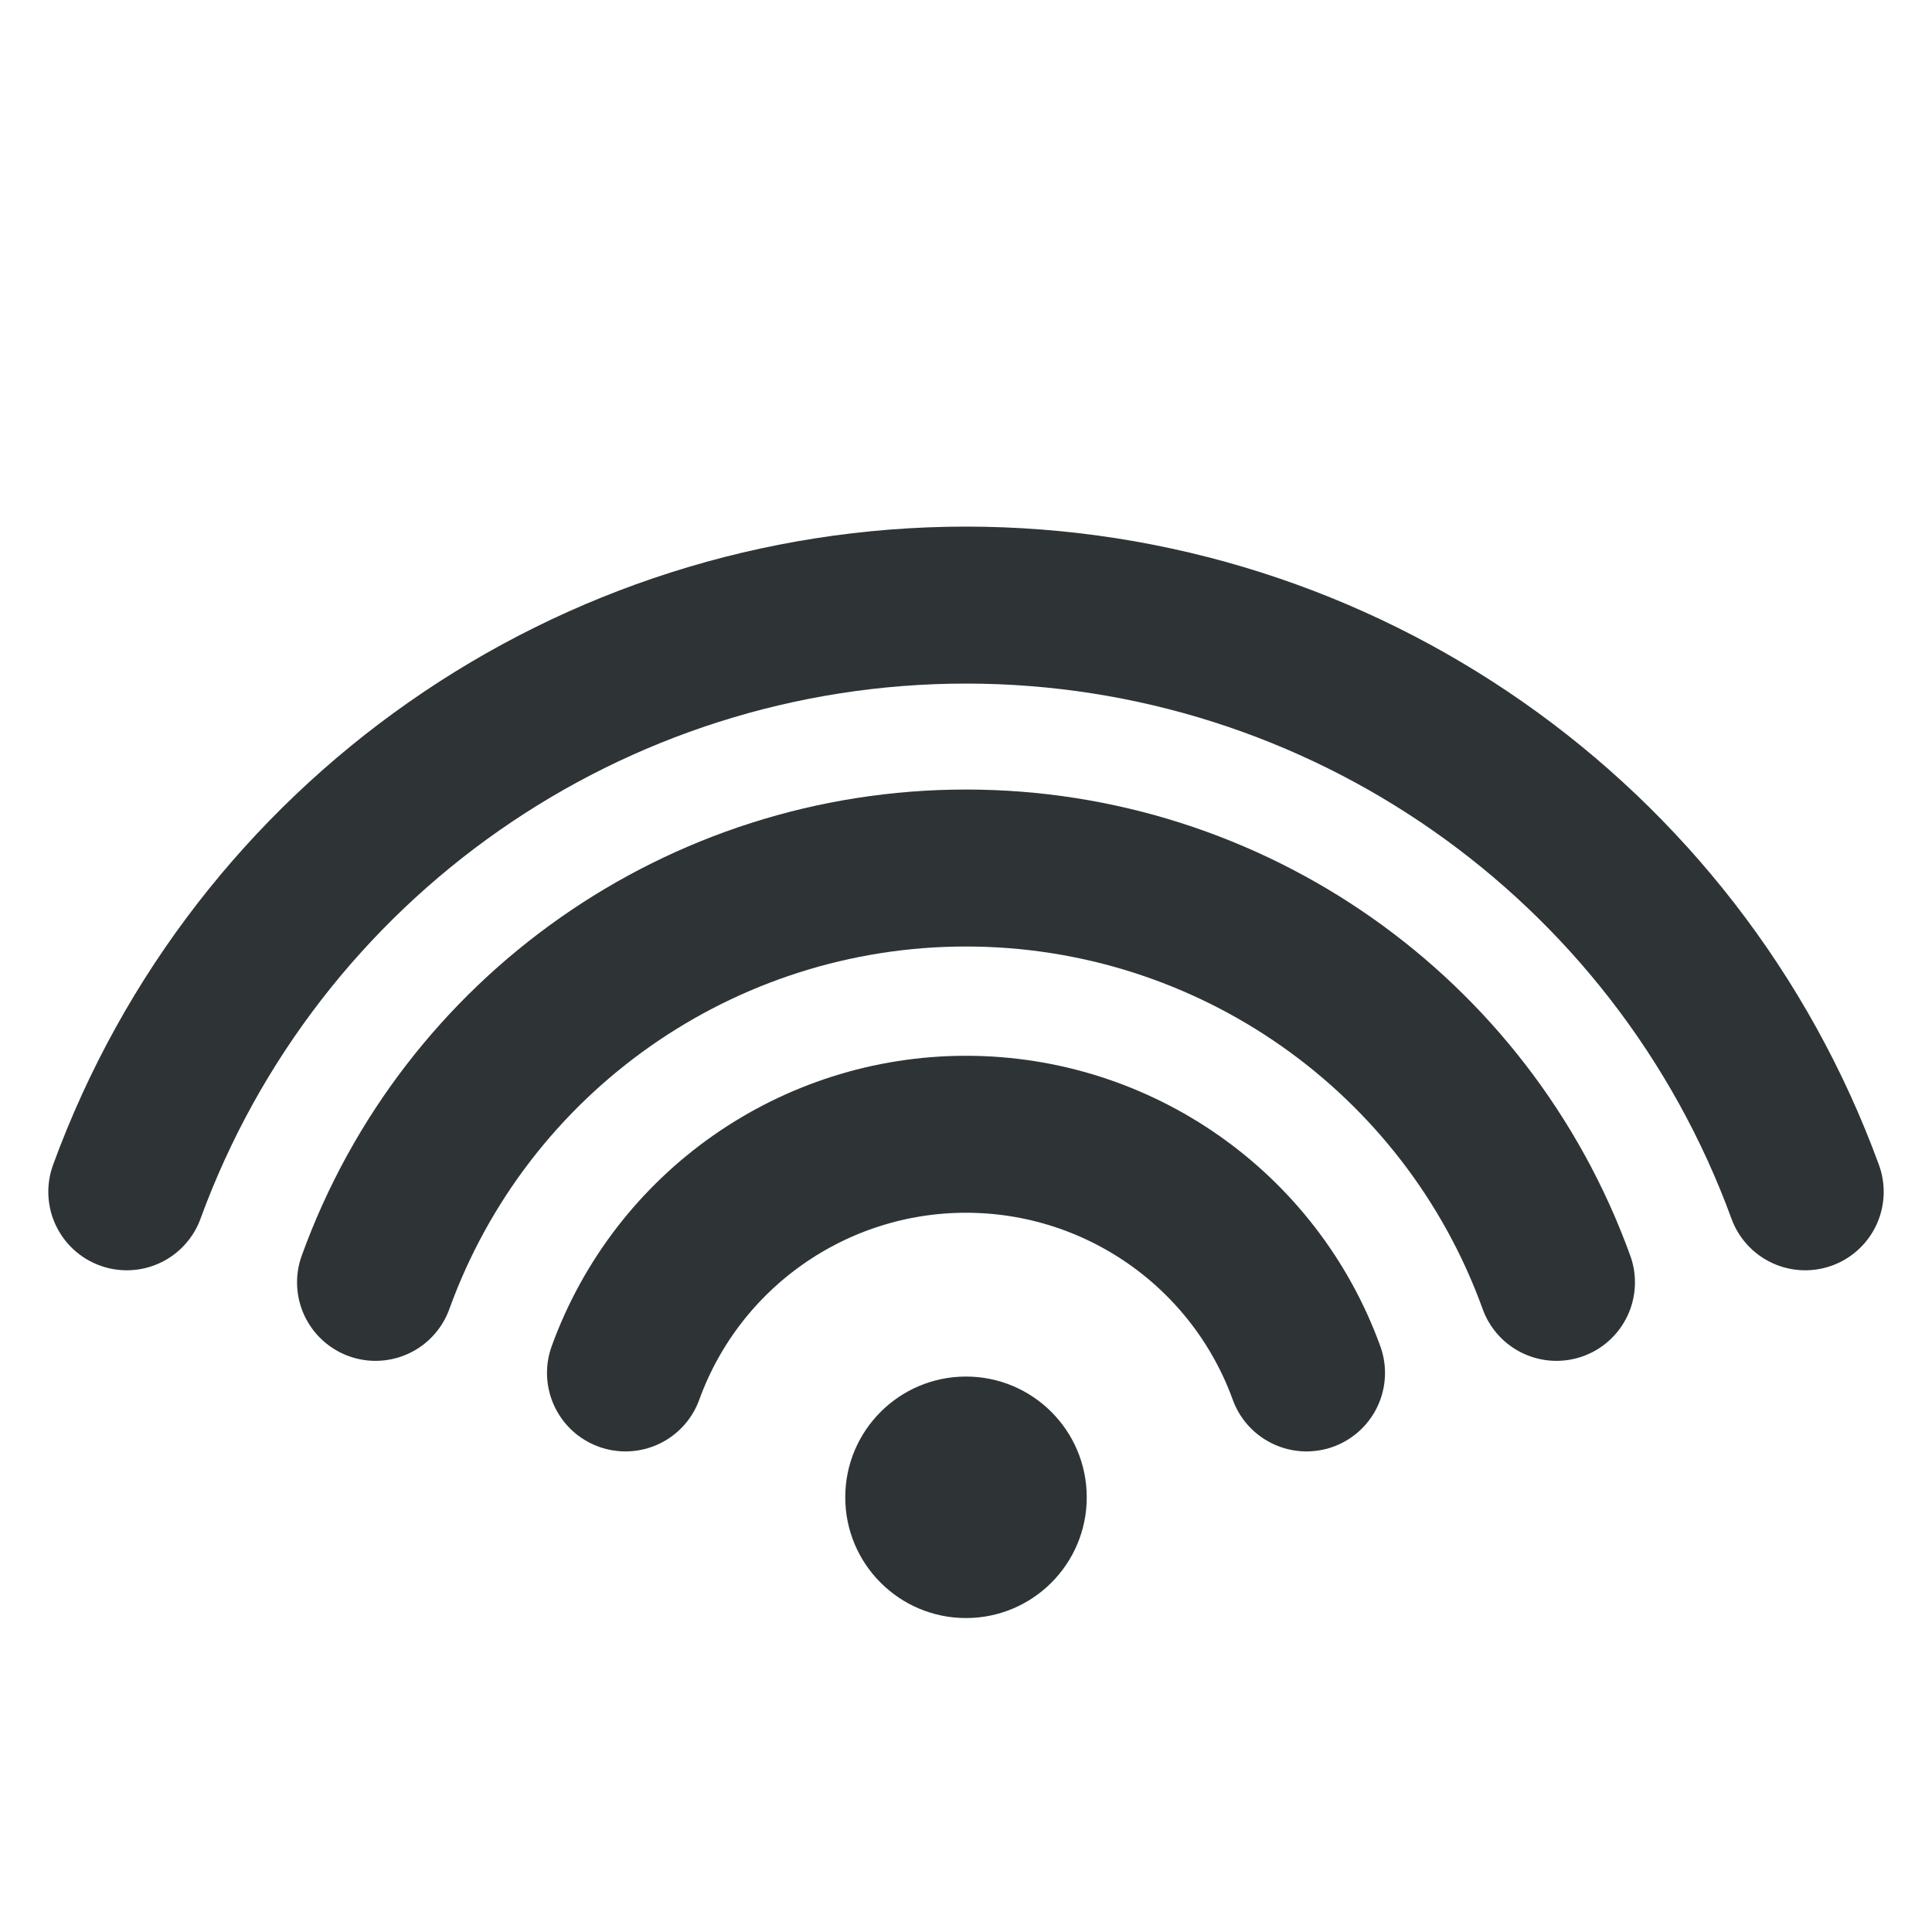
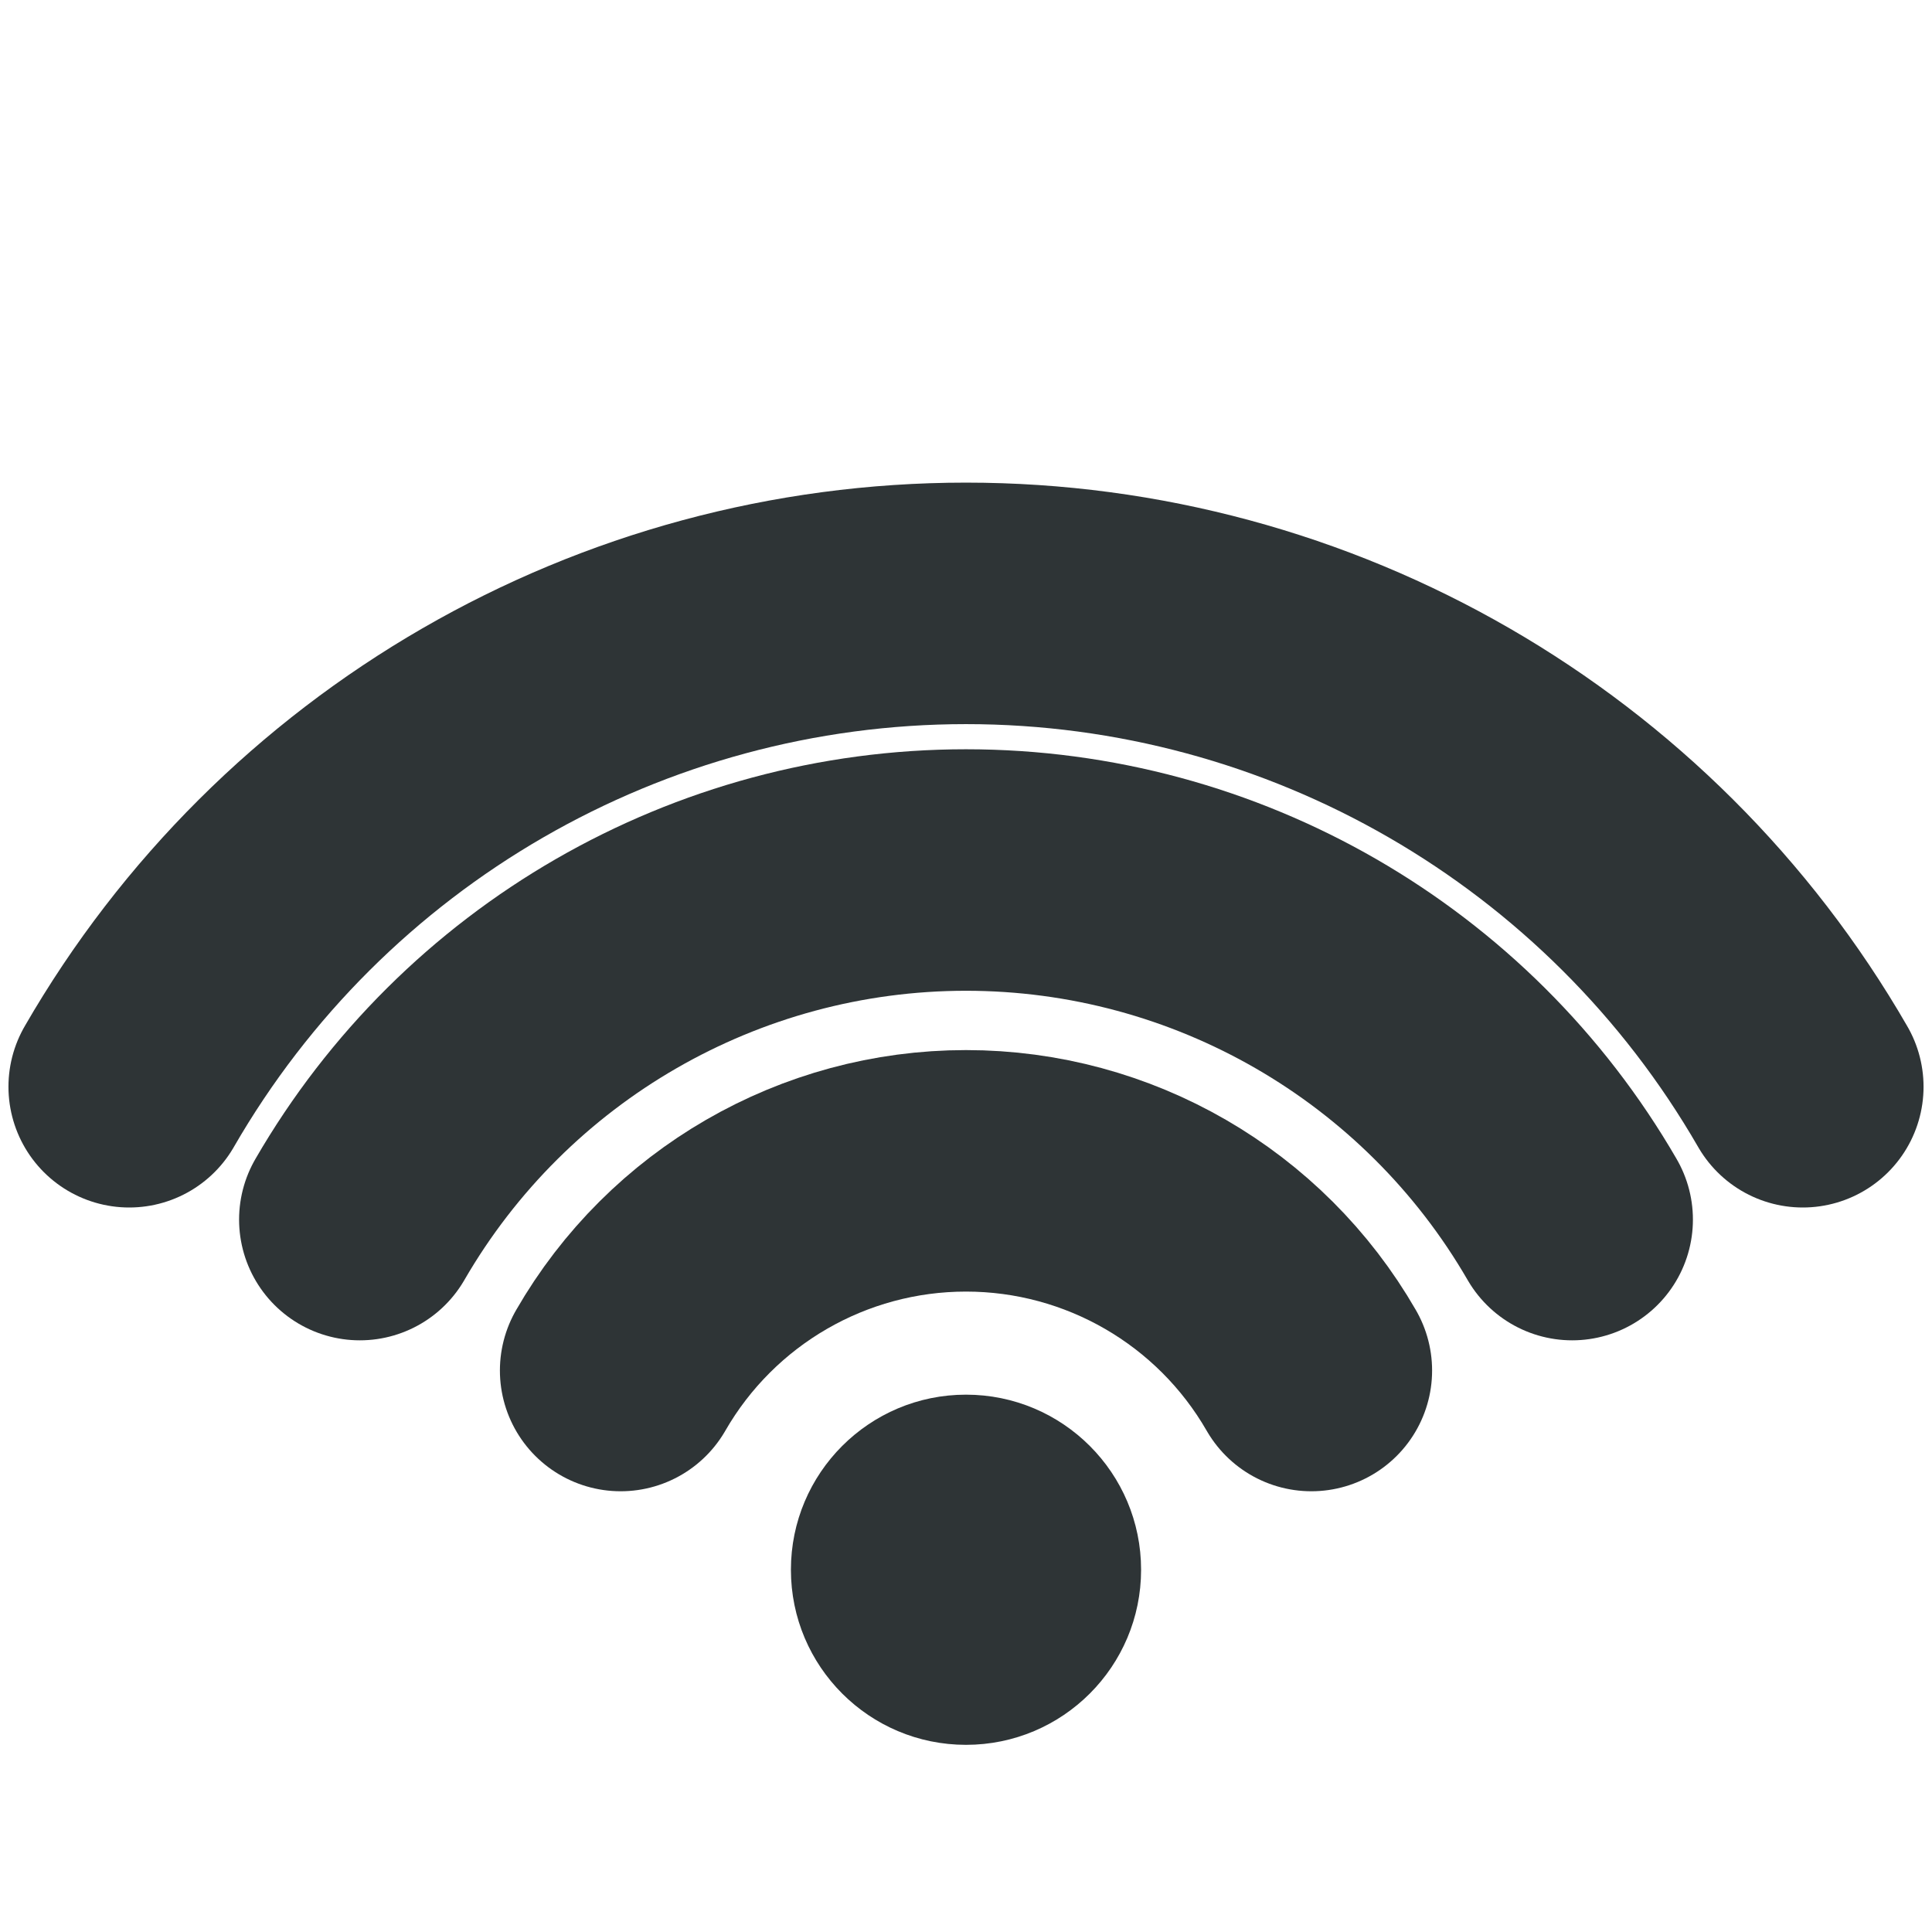
<svg xmlns="http://www.w3.org/2000/svg" width="16" height="16" viewBox="0 0 16 16">
-   <circle cx="8" cy="12.4" r="1" fill="#2e3436" />
-   <g fill="none" stroke="#2e3436" stroke-width="1.3" stroke-linecap="round">
-     <path d="M5.18 11.37 A 3 3 0 0 1 10.82 11.37" />
-     <path d="M3.11 10.62 A 5.2 5.2 0 0 1 12.89 10.62" />
-     <path d="M1.05 9.87 A 7.4 7.4 0 0 1 14.95 9.87" />
-   </g>
+   <circle cx="8" cy="13" r="1.45" fill="#2e3436" />
+   <path d="M 5.14 11.35 A 3.3 3.3 0 0 1 10.86 11.35" fill="none" stroke="#2e3436" stroke-width="2" stroke-linecap="round" stroke-linejoin="round" />
+   <path d="M 2.98 10.10 A 5.8 5.8 0 0 1 13.02 10.10" fill="none" stroke="#2e3436" stroke-width="2" stroke-linecap="round" stroke-linejoin="round" />
+   <path d="M 1.07 9.00 A 8.0 8.0 0 0 1 14.93 9.00" fill="none" stroke="#2e3436" stroke-width="2" stroke-linecap="round" stroke-linejoin="round" />
</svg>
